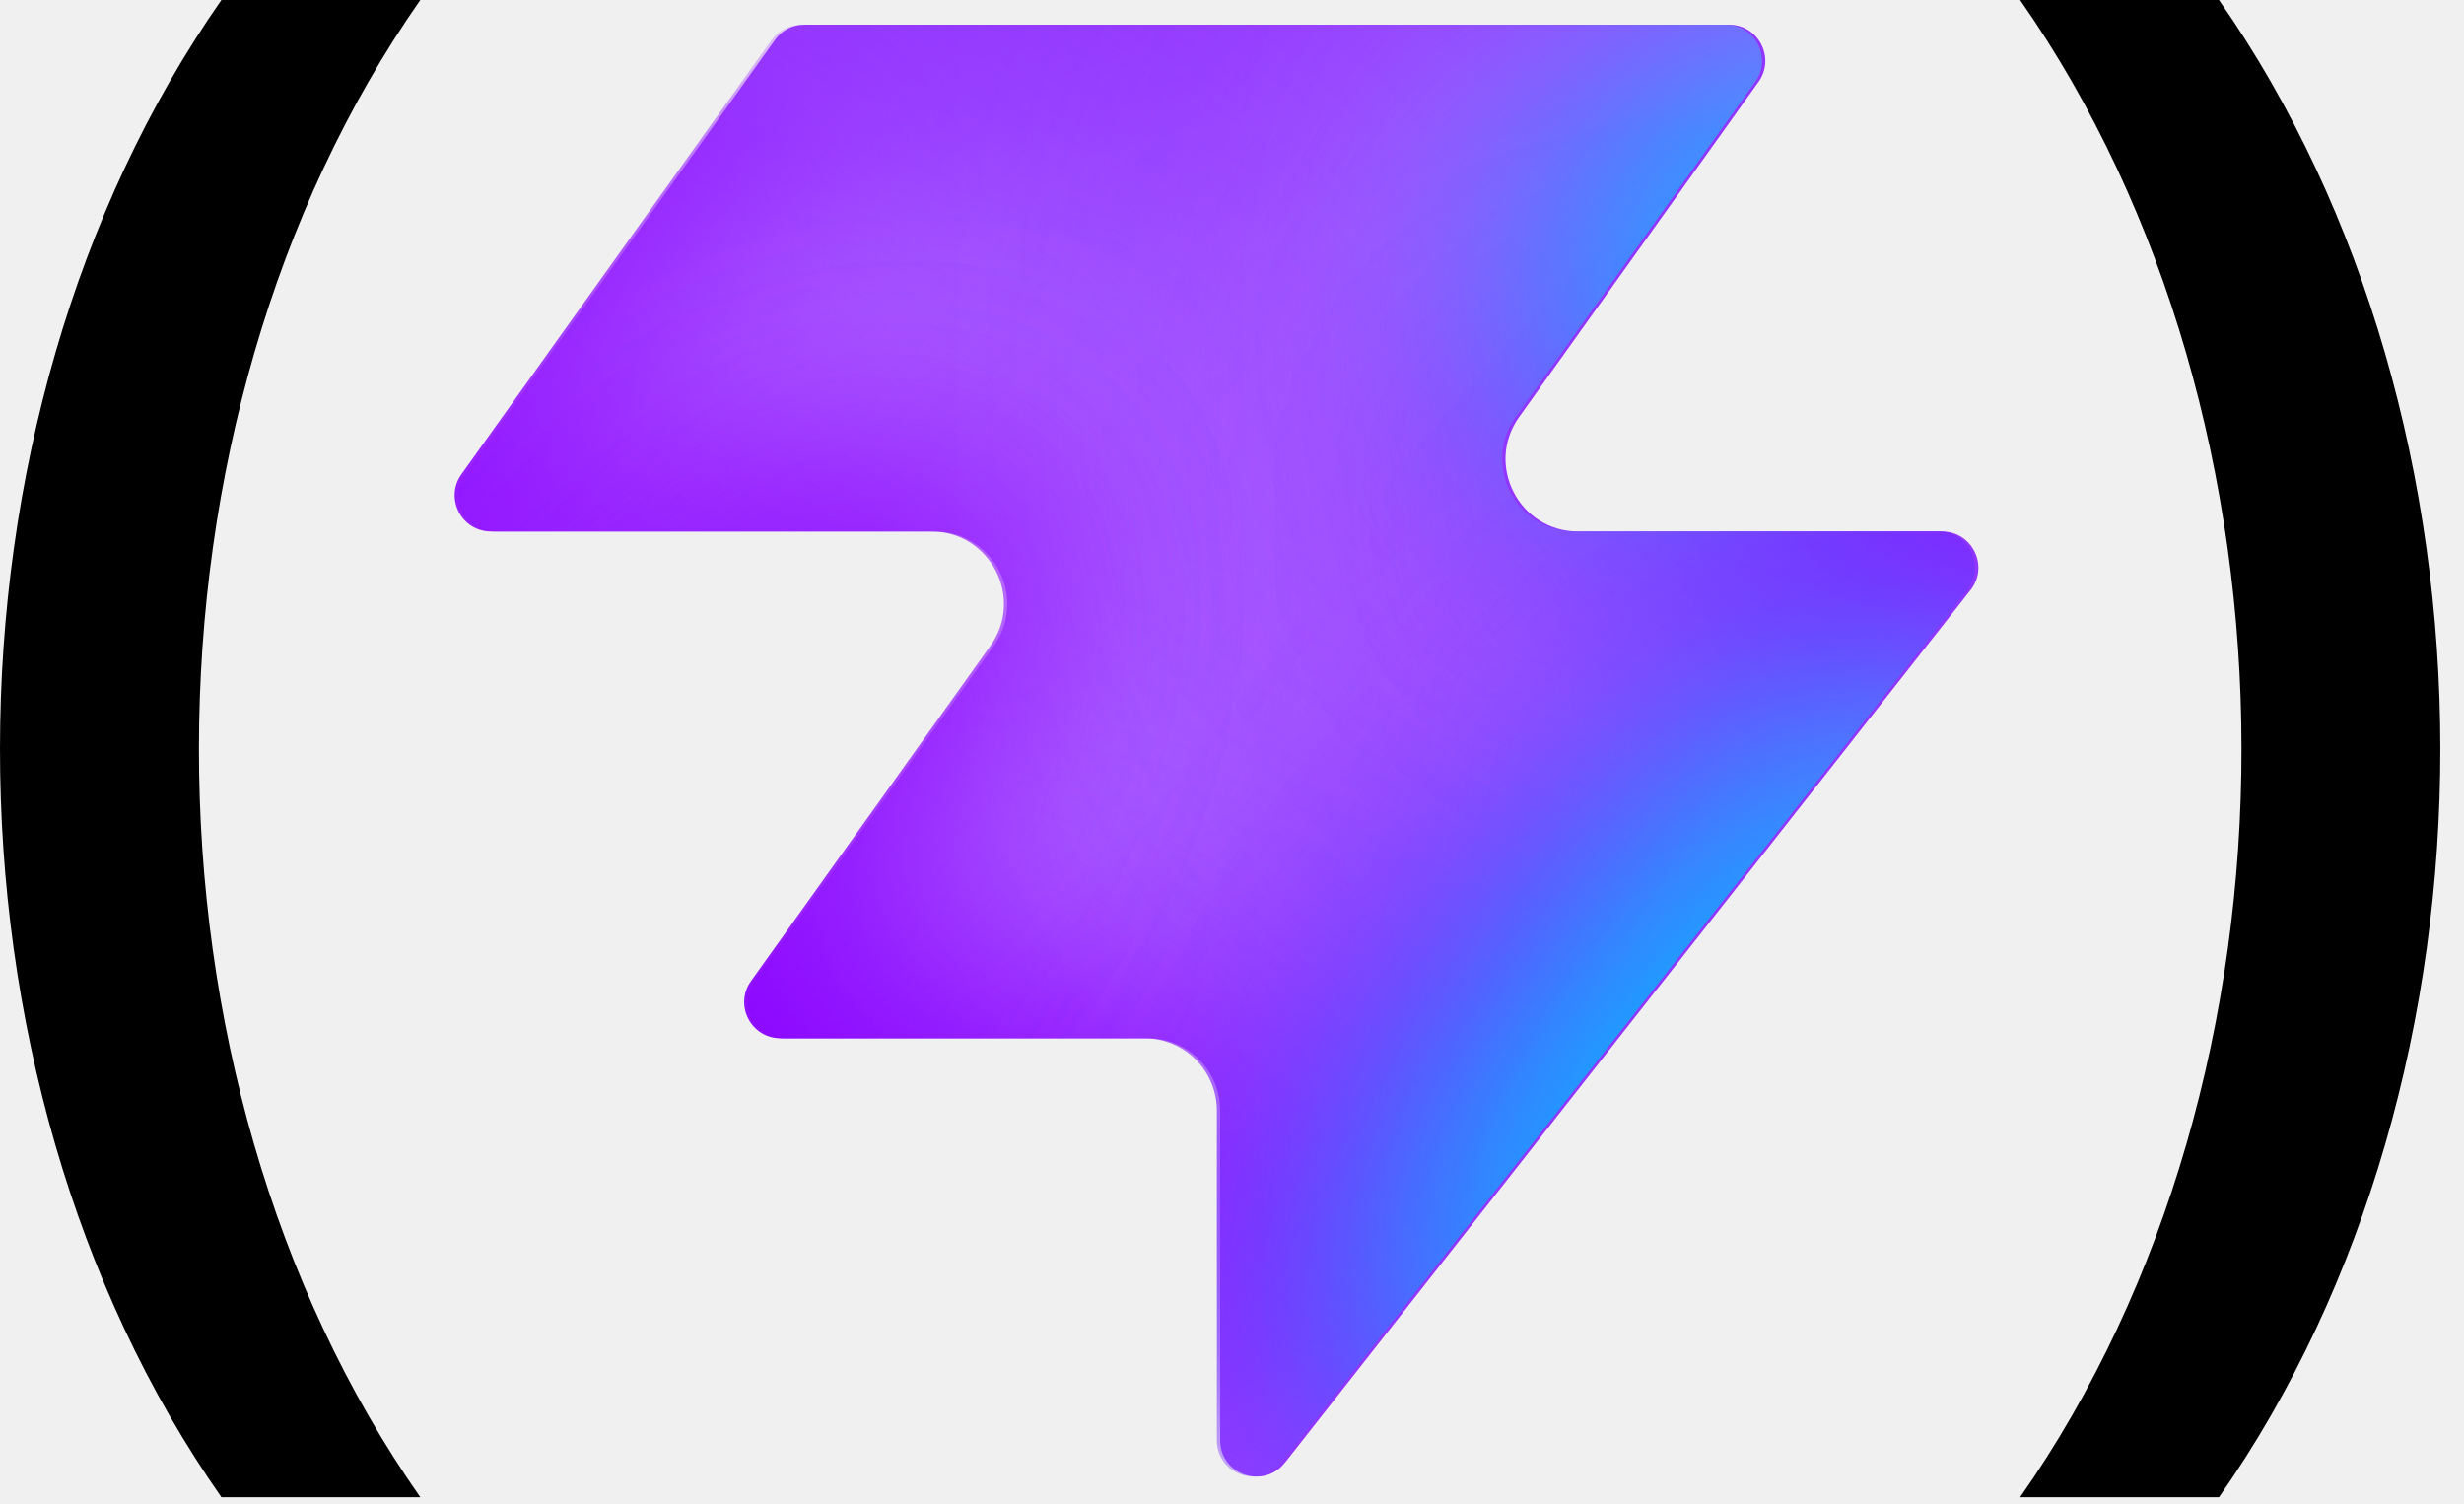
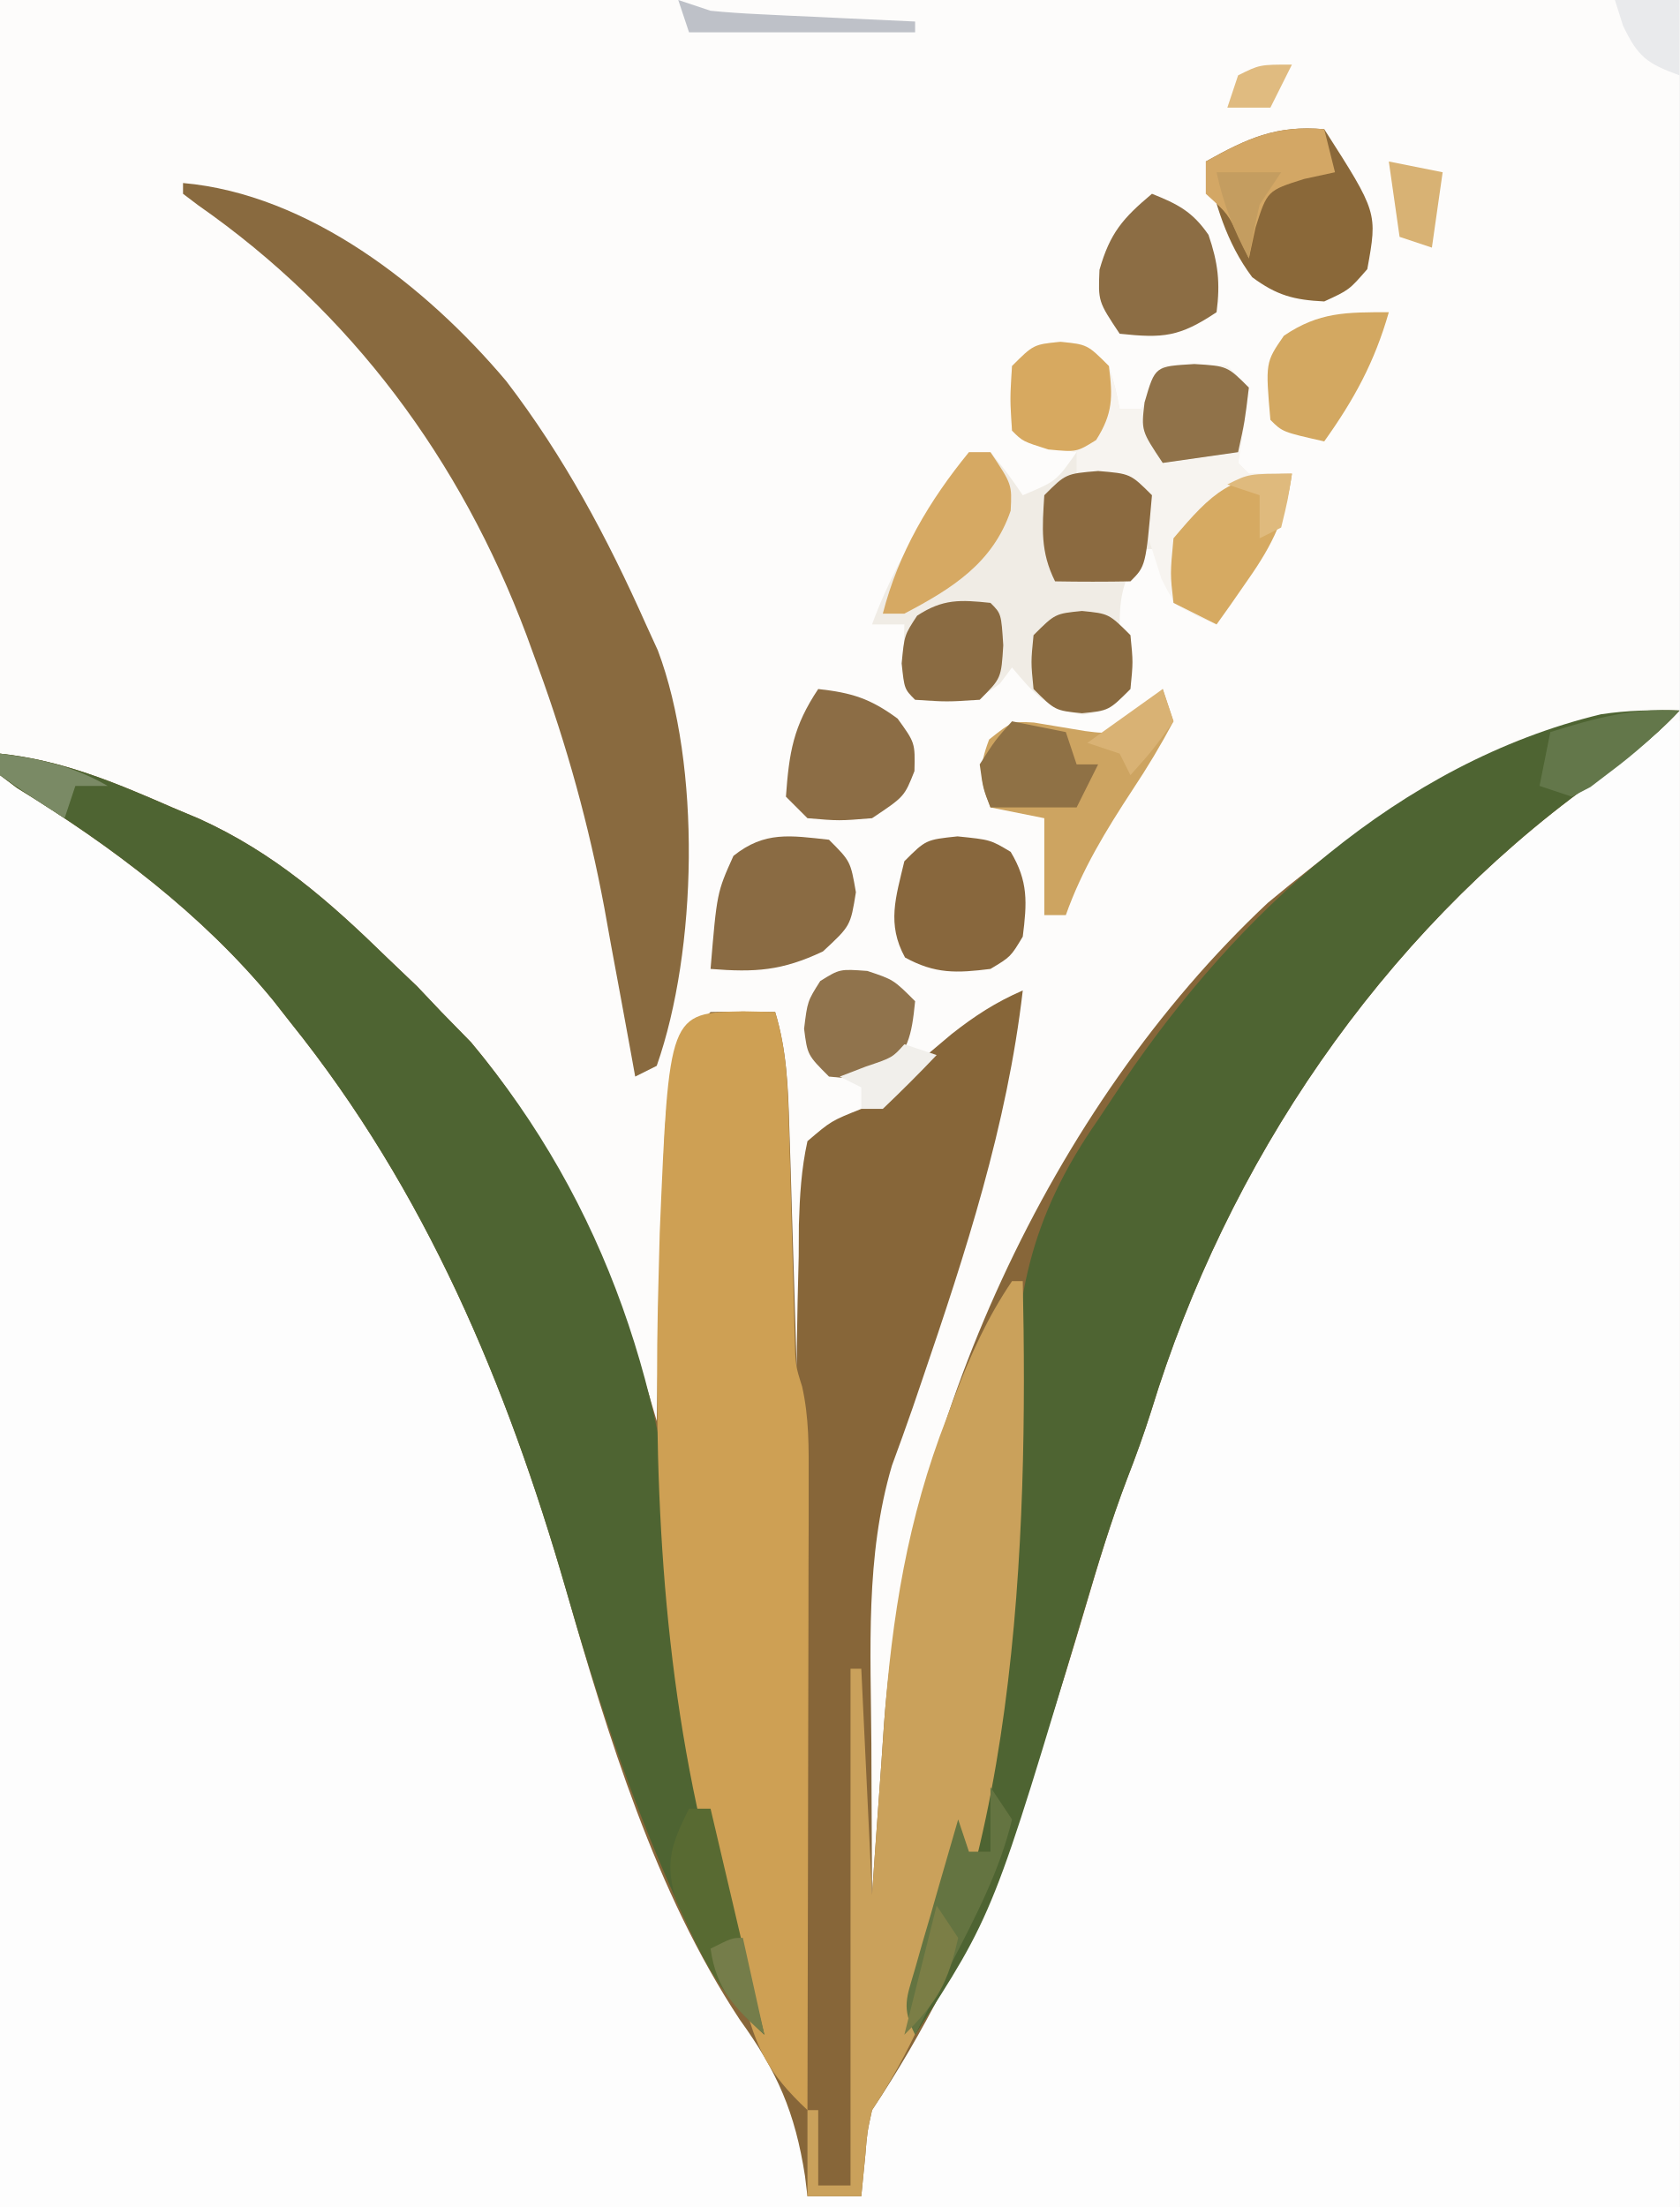
- <svg xmlns="http://www.w3.org/2000/svg" width="77" height="47" fill="none" aria-labelledby="vite-logo-title" viewBox="0 0 77 47">
-   <style>.parenthesis{fill:#000}@media (prefers-color-scheme:dark){.parenthesis{fill:#fff}}</style>
-   <path fill="#9135ff" d="M40.151 45.71c-.663.844-2.02.374-2.02-.699V34.708a2.26 2.26 0 0 0-2.262-2.262H24.493c-.92 0-1.457-1.04-.92-1.788l7.479-10.471c1.07-1.498 0-3.578-1.842-3.578H15.443c-.92 0-1.456-1.04-.92-1.788l9.696-13.576c.213-.297.556-.474.92-.474h28.894c.92 0 1.456 1.04.92 1.788l-7.48 10.472c-1.07 1.497 0 3.578 1.842 3.578h11.376c.944 0 1.474 1.087.89 1.83L40.153 45.712z" />
-   <mask id="a" width="48" height="47" x="14" y="0" maskUnits="userSpaceOnUse" style="mask-type:alpha">
-     <path fill="#000" d="M40.047 45.71c-.663.843-2.02.374-2.02-.699V34.708a2.26 2.26 0 0 0-2.262-2.262H24.389c-.92 0-1.457-1.04-.92-1.788l7.479-10.472c1.07-1.497 0-3.578-1.842-3.578H15.34c-.92 0-1.456-1.04-.92-1.788l9.696-13.575c.213-.297.556-.474.92-.474H53.93c.92 0 1.456 1.04.92 1.788L47.37 13.03c-1.07 1.498 0 3.578 1.842 3.578h11.376c.944 0 1.474 1.088.89 1.831L40.049 45.712z" />
-   </mask>
-   <g mask="url(#a)">
-     <g filter="url(#b)">
-       <ellipse cx="5.508" cy="14.704" fill="#eee6ff" rx="5.508" ry="14.704" transform="rotate(269.814 20.96 11.29)scale(-1 1)" />
-     </g>
-     <g filter="url(#c)">
-       <ellipse cx="10.399" cy="29.851" fill="#eee6ff" rx="10.399" ry="29.851" transform="rotate(89.814 -16.902 -8.275)scale(1 -1)" />
-     </g>
-     <g filter="url(#d)">
-       <ellipse cx="5.508" cy="30.487" fill="#8900ff" rx="5.508" ry="30.487" transform="rotate(89.814 -19.197 -7.127)scale(1 -1)" />
-     </g>
-     <g filter="url(#e)">
-       <ellipse cx="5.508" cy="30.599" fill="#8900ff" rx="5.508" ry="30.599" transform="rotate(89.814 -25.928 4.177)scale(1 -1)" />
-     </g>
-     <g filter="url(#f)">
-       <ellipse cx="5.508" cy="30.599" fill="#8900ff" rx="5.508" ry="30.599" transform="rotate(89.814 -25.738 5.52)scale(1 -1)" />
-     </g>
-     <g filter="url(#g)">
-       <ellipse cx="14.072" cy="22.078" fill="#eee6ff" rx="14.072" ry="22.078" transform="rotate(93.35 31.245 55.578)scale(-1 1)" />
-     </g>
-     <g filter="url(#h)">
-       <ellipse cx="3.47" cy="21.501" fill="#8900ff" rx="3.47" ry="21.501" transform="rotate(89.009 35.419 55.202)scale(-1 1)" />
-     </g>
-     <g filter="url(#i)">
-       <ellipse cx="3.47" cy="21.501" fill="#8900ff" rx="3.47" ry="21.501" transform="rotate(89.009 35.419 55.202)scale(-1 1)" />
-     </g>
-     <g filter="url(#j)">
-       <ellipse cx="14.592" cy="9.743" fill="#8900ff" rx="4.407" ry="29.108" transform="rotate(39.51 14.592 9.743)" />
-     </g>
-     <g filter="url(#k)">
-       <ellipse cx="61.728" cy="-5.321" fill="#8900ff" rx="4.407" ry="29.108" transform="rotate(37.892 61.728 -5.32)" />
-     </g>
-     <g filter="url(#l)">
-       <ellipse cx="55.618" cy="7.104" fill="#00c2ff" rx="5.971" ry="9.665" transform="rotate(37.892 55.618 7.104)" />
-     </g>
-     <g filter="url(#m)">
-       <ellipse cx="12.326" cy="39.103" fill="#8900ff" rx="4.407" ry="29.108" transform="rotate(37.892 12.326 39.103)" />
-     </g>
-     <g filter="url(#n)">
-       <ellipse cx="12.326" cy="39.103" fill="#8900ff" rx="4.407" ry="29.108" transform="rotate(37.892 12.326 39.103)" />
-     </g>
-     <g filter="url(#o)">
-       <ellipse cx="49.857" cy="30.678" fill="#8900ff" rx="4.407" ry="29.108" transform="rotate(37.892 49.857 30.678)" />
-     </g>
-     <g filter="url(#p)">
-       <ellipse cx="52.623" cy="33.171" fill="#00c2ff" rx="5.971" ry="15.297" transform="rotate(37.892 52.623 33.17)" />
-     </g>
-   </g>
-   <path d="M6.919 0c-9.198 13.166-9.252 33.575 0 46.789h6.215c-9.25-13.214-9.196-33.623 0-46.789zm62.424 0h-6.215c9.198 13.166 9.252 33.575 0 46.789h6.215c9.25-13.214 9.196-33.623 0-46.789" class="parenthesis" />
-   <defs>
-     <filter id="b" width="60.045" height="41.654" x="-5.564" y="16.92" color-interpolation-filters="sRGB" filterUnits="userSpaceOnUse">
-       <feFlood flood-opacity="0" result="BackgroundImageFix" />
-       <feBlend in="SourceGraphic" in2="BackgroundImageFix" result="shape" />
-       <feGaussianBlur result="effect1_foregroundBlur_2002_17286" stdDeviation="7.659" />
-     </filter>
-     <filter id="c" width="90.34" height="51.437" x="-40.407" y="-6.762" color-interpolation-filters="sRGB" filterUnits="userSpaceOnUse">
-       <feFlood flood-opacity="0" result="BackgroundImageFix" />
-       <feBlend in="SourceGraphic" in2="BackgroundImageFix" result="shape" />
-       <feGaussianBlur result="effect1_foregroundBlur_2002_17286" stdDeviation="7.659" />
-     </filter>
-     <filter id="d" width="79.355" height="29.4" x="-35.435" y="2.801" color-interpolation-filters="sRGB" filterUnits="userSpaceOnUse">
-       <feFlood flood-opacity="0" result="BackgroundImageFix" />
-       <feBlend in="SourceGraphic" in2="BackgroundImageFix" result="shape" />
-       <feGaussianBlur result="effect1_foregroundBlur_2002_17286" stdDeviation="4.596" />
-     </filter>
-     <filter id="e" width="79.579" height="29.4" x="-30.84" y="20.8" color-interpolation-filters="sRGB" filterUnits="userSpaceOnUse">
-       <feFlood flood-opacity="0" result="BackgroundImageFix" />
-       <feBlend in="SourceGraphic" in2="BackgroundImageFix" result="shape" />
-       <feGaussianBlur result="effect1_foregroundBlur_2002_17286" stdDeviation="4.596" />
-     </filter>
-     <filter id="f" width="79.579" height="29.4" x="-29.307" y="21.949" color-interpolation-filters="sRGB" filterUnits="userSpaceOnUse">
-       <feFlood flood-opacity="0" result="BackgroundImageFix" />
-       <feBlend in="SourceGraphic" in2="BackgroundImageFix" result="shape" />
-       <feGaussianBlur result="effect1_foregroundBlur_2002_17286" stdDeviation="4.596" />
-     </filter>
-     <filter id="g" width="74.749" height="58.852" x="29.961" y="-17.13" color-interpolation-filters="sRGB" filterUnits="userSpaceOnUse">
-       <feFlood flood-opacity="0" result="BackgroundImageFix" />
-       <feBlend in="SourceGraphic" in2="BackgroundImageFix" result="shape" />
-       <feGaussianBlur result="effect1_foregroundBlur_2002_17286" stdDeviation="7.659" />
-     </filter>
-     <filter id="h" width="61.377" height="25.362" x="37.754" y="3.055" color-interpolation-filters="sRGB" filterUnits="userSpaceOnUse">
-       <feFlood flood-opacity="0" result="BackgroundImageFix" />
-       <feBlend in="SourceGraphic" in2="BackgroundImageFix" result="shape" />
-       <feGaussianBlur result="effect1_foregroundBlur_2002_17286" stdDeviation="4.596" />
-     </filter>
-     <filter id="i" width="61.377" height="25.362" x="37.754" y="3.055" color-interpolation-filters="sRGB" filterUnits="userSpaceOnUse">
-       <feFlood flood-opacity="0" result="BackgroundImageFix" />
-       <feBlend in="SourceGraphic" in2="BackgroundImageFix" result="shape" />
-       <feGaussianBlur result="effect1_foregroundBlur_2002_17286" stdDeviation="4.596" />
-     </filter>
-     <filter id="j" width="56.045" height="63.649" x="-13.43" y="-22.082" color-interpolation-filters="sRGB" filterUnits="userSpaceOnUse">
-       <feFlood flood-opacity="0" result="BackgroundImageFix" />
-       <feBlend in="SourceGraphic" in2="BackgroundImageFix" result="shape" />
-       <feGaussianBlur result="effect1_foregroundBlur_2002_17286" stdDeviation="4.596" />
-     </filter>
-     <filter id="k" width="54.814" height="64.646" x="34.321" y="-37.644" color-interpolation-filters="sRGB" filterUnits="userSpaceOnUse">
-       <feFlood flood-opacity="0" result="BackgroundImageFix" />
-       <feBlend in="SourceGraphic" in2="BackgroundImageFix" result="shape" />
-       <feGaussianBlur result="effect1_foregroundBlur_2002_17286" stdDeviation="4.596" />
-     </filter>
-     <filter id="l" width="33.541" height="35.313" x="38.847" y="-10.552" color-interpolation-filters="sRGB" filterUnits="userSpaceOnUse">
-       <feFlood flood-opacity="0" result="BackgroundImageFix" />
-       <feBlend in="SourceGraphic" in2="BackgroundImageFix" result="shape" />
-       <feGaussianBlur result="effect1_foregroundBlur_2002_17286" stdDeviation="4.596" />
-     </filter>
-     <filter id="m" width="54.814" height="64.646" x="-15.081" y="6.78" color-interpolation-filters="sRGB" filterUnits="userSpaceOnUse">
-       <feFlood flood-opacity="0" result="BackgroundImageFix" />
-       <feBlend in="SourceGraphic" in2="BackgroundImageFix" result="shape" />
-       <feGaussianBlur result="effect1_foregroundBlur_2002_17286" stdDeviation="4.596" />
-     </filter>
-     <filter id="n" width="54.814" height="64.646" x="-15.081" y="6.78" color-interpolation-filters="sRGB" filterUnits="userSpaceOnUse">
-       <feFlood flood-opacity="0" result="BackgroundImageFix" />
-       <feBlend in="SourceGraphic" in2="BackgroundImageFix" result="shape" />
-       <feGaussianBlur result="effect1_foregroundBlur_2002_17286" stdDeviation="4.596" />
-     </filter>
-     <filter id="o" width="54.814" height="64.646" x="22.45" y="-1.645" color-interpolation-filters="sRGB" filterUnits="userSpaceOnUse">
-       <feFlood flood-opacity="0" result="BackgroundImageFix" />
-       <feBlend in="SourceGraphic" in2="BackgroundImageFix" result="shape" />
-       <feGaussianBlur result="effect1_foregroundBlur_2002_17286" stdDeviation="4.596" />
-     </filter>
-     <filter id="p" width="39.409" height="43.623" x="32.919" y="11.36" color-interpolation-filters="sRGB" filterUnits="userSpaceOnUse">
-       <feFlood flood-opacity="0" result="BackgroundImageFix" />
-       <feBlend in="SourceGraphic" in2="BackgroundImageFix" result="shape" />
-       <feGaussianBlur result="effect1_foregroundBlur_2002_17286" stdDeviation="4.596" />
-     </filter>
-   </defs>
+ <svg xmlns="http://www.w3.org/2000/svg" version="1.1" width="156" height="205">
+   <path d="M0 0 C51.48 0 102.96 0 156 0 C156 67.65 156 135.3 156 205 C104.52 205 53.04 205 0 205 C0 137.35 0 69.7 0 0 Z " fill="#FDFCFB" transform="translate(0,0)" />
+   <path d="M0 0 C0 45.54 0 91.08 0 138 C-51.48 138 -102.96 138 -156 138 C-156 94.11 -156 50.22 -156 5 C-149.962 7.415 -145.936 10.855 -141 15 C-139.863 15.915 -139.863 15.915 -138.703 16.848 C-117.331 34.696 -106.202 63.611 -99.438 89.875 C-97.072 98.834 -93.031 107.099 -88.938 115.375 C-88.609 116.041 -88.281 116.707 -87.943 117.393 C-86.371 120.515 -84.776 123.322 -82.77 126.203 C-80.259 130.171 -80.684 132.422 -81 137 C-79.35 137 -77.7 137 -76 137 C-76.086 135.84 -76.173 134.68 -76.262 133.484 C-76.256 128.51 -74.423 125.37 -71.812 121.25 C-65.448 110.956 -61.533 100.072 -58.125 88.5 C-47.561 53.577 -34.733 21.88 -3 1 C-1 0 -1 0 0 0 Z " fill="#FDFDFD" transform="translate(156,67)" />
+   <path d="M0 0 C-2.491 2.682 -5.268 4.701 -8.25 6.812 C-27.751 20.939 -42.031 42.017 -49.078 65.086 C-49.751 67.214 -50.513 69.315 -51.324 71.395 C-52.79 75.248 -53.966 79.159 -55.129 83.113 C-60.053 99.814 -65.243 115.364 -75 130 C-75.451 132.049 -75.451 132.049 -75.625 134.188 C-75.811 136.075 -75.811 136.075 -76 138 C-77.65 138 -79.3 138 -81 138 C-81.112 137.074 -81.112 137.074 -81.227 136.129 C-82.148 130.197 -83.803 126.423 -87.289 121.594 C-95.169 109.648 -99.527 95.25 -103.438 81.625 C-108.949 62.555 -116.461 44.603 -129 29 C-129.55 28.297 -130.101 27.595 -130.668 26.871 C-137.267 18.861 -145.616 12.602 -154.418 7.191 C-154.94 6.798 -155.462 6.405 -156 6 C-156 5.34 -156 4.68 -156 4 C-150.215 4.609 -145.28 6.696 -140 9 C-139.17 9.349 -138.34 9.699 -137.484 10.059 C-130.537 13.215 -125.429 17.697 -120 23 C-118.639 24.299 -118.639 24.299 -117.25 25.625 C-116.507 26.409 -115.765 27.192 -115 28 C-114.093 28.928 -113.185 29.856 -112.25 30.812 C-103.7 40.998 -98.617 53.351 -95 66 C-94.985 65.234 -94.971 64.469 -94.956 63.68 C-94.881 60.161 -94.784 56.643 -94.688 53.125 C-94.665 51.921 -94.642 50.717 -94.619 49.477 C-94.1 32.1 -94.1 32.1 -90 28 C-88 27.959 -86 27.957 -84 28 C-82.911 31.581 -82.798 35.005 -82.684 38.734 C-82.642 40.03 -82.6 41.325 -82.557 42.66 C-82.517 44.023 -82.477 45.387 -82.438 46.75 C-82.394 48.129 -82.351 49.508 -82.307 50.887 C-82.201 54.258 -82.099 57.629 -82 61 C-81.996 60.38 -81.992 59.759 -81.988 59.12 C-81.955 56.308 -81.884 53.499 -81.812 50.688 C-81.804 49.223 -81.804 49.223 -81.795 47.729 C-81.713 45.066 -81.574 42.602 -81 40 C-78.797 38.117 -78.797 38.117 -76 37 C-73.159 34.739 -70.394 32.401 -67.621 30.059 C-65.439 28.345 -63.527 27.1 -61 26 C-62.463 38.583 -66.304 50.344 -70.379 62.277 C-70.801 63.515 -70.801 63.515 -71.231 64.777 C-71.851 66.568 -72.497 68.35 -73.152 70.129 C-75.642 78.561 -75.118 87.293 -75.062 96 C-75.057 97.361 -75.053 98.721 -75.049 100.082 C-75.037 103.388 -75.021 106.694 -75 110 C-74.925 108.897 -74.925 108.897 -74.848 107.772 C-74.614 104.389 -74.369 101.007 -74.125 97.625 C-74.046 96.469 -73.968 95.312 -73.887 94.121 C-71.869 66.652 -58.597 36.951 -38.242 17.863 C-27.582 9.004 -14.389 -0.411 0 0 Z " fill="#876639" transform="translate(156,66)" />
+   <path d="M0 0 C-2.491 2.682 -5.268 4.701 -8.25 6.812 C-27.751 20.939 -42.031 42.017 -49.078 65.086 C-49.75 67.209 -50.508 69.304 -51.316 71.379 C-52.801 75.282 -54.011 79.253 -55.199 83.254 C-63.696 111.738 -63.696 111.738 -71 123 C-72.69 119.619 -70.779 116.153 -69.75 112.688 C-69.278 111.034 -68.808 109.381 -68.34 107.727 C-68.109 106.915 -67.878 106.103 -67.64 105.267 C-63.996 92.364 -62.06 79.208 -61.902 65.793 C-61.748 54.766 -60.49 47.3 -54 38 C-53.197 36.793 -52.395 35.586 -51.594 34.379 C-41.12 18.91 -26.019 4.872 -7.301 0.348 C-4.835 -0.025 -2.49 -0.071 0 0 Z " fill="#4E6432" transform="translate(156,66)" />
+   <path d="M0 0 C5.785 0.609 10.72 2.696 16 5 C16.83 5.349 17.66 5.699 18.516 6.059 C25.463 9.215 30.571 13.697 36 19 C37.361 20.299 37.361 20.299 38.75 21.625 C39.492 22.409 40.235 23.192 41 24 C41.907 24.928 42.815 25.856 43.75 26.812 C56.372 41.875 62.127 59.822 63.171 79.1 C63.934 91.396 66.922 103.109 70 115 C70.335 116.333 70.669 117.666 71 119 C67.417 115.849 65.482 112.417 63.562 108.125 C63.261 107.462 62.96 106.8 62.649 106.117 C58.512 96.864 55.355 87.355 52.562 77.625 C47.051 58.555 39.539 40.603 27 25 C26.45 24.297 25.899 23.595 25.332 22.871 C18.733 14.861 10.384 8.602 1.582 3.191 C1.06 2.798 0.538 2.405 0 2 C0 1.34 0 0.68 0 0 Z " fill="#4E6432" transform="translate(0,70)" />
+   <path d="M0 0 C1.454 0.031 1.454 0.031 2.938 0.062 C4.014 3.605 4.123 6.966 4.219 10.656 C4.256 11.934 4.294 13.211 4.332 14.527 C4.386 16.548 4.438 18.569 4.49 20.59 C4.542 22.55 4.599 24.509 4.656 26.469 C4.687 27.637 4.717 28.806 4.748 30.01 C4.818 32.881 4.818 32.881 5.442 34.852 C6.095 37.766 6.057 40.497 6.051 43.483 C6.051 44.784 6.051 46.085 6.051 47.426 C6.046 48.841 6.04 50.257 6.035 51.672 C6.033 53.123 6.032 54.575 6.031 56.027 C6.027 59.841 6.017 63.655 6.006 67.469 C5.996 71.363 5.991 75.258 5.986 79.152 C5.976 86.789 5.959 94.426 5.938 102.062 C2.296 98.647 1.131 96.327 -0.062 91.438 C-0.304 90.449 -0.304 90.449 -0.55 89.441 C-0.891 88.031 -1.225 86.621 -1.554 85.208 C-2.048 83.125 -2.585 81.058 -3.133 78.988 C-7.719 61.014 -8.417 42.535 -7.875 24.062 C-7.845 22.912 -7.815 21.762 -7.784 20.577 C-6.925 0.141 -6.925 0.141 0 0 Z " fill="#CEA054" transform="translate(69.0625,93.9375)" />
+   <path d="M0 0 C2.5 0.25 2.5 0.25 4.5 2.25 C5.125 4.375 5.125 4.375 5.5 6.25 C6.16 6.25 6.82 6.25 7.5 6.25 C8.16 4.93 8.82 3.61 9.5 2.25 C12.375 2.125 12.375 2.125 15.5 2.25 C16.16 2.91 16.82 3.57 17.5 4.25 C17.213 6.589 16.881 8.924 16.5 11.25 C16.995 11.745 16.995 11.745 17.5 12.25 C18.82 12.25 20.14 12.25 21.5 12.25 C20.94 16.24 19.743 18.776 17.438 22.062 C16.616 23.248 16.616 23.248 15.777 24.457 C15.356 25.049 14.934 25.64 14.5 26.25 C12.547 25.414 12.547 25.414 10.5 24.25 C9.75 21.625 9.75 21.625 9.5 19.25 C8.84 19.25 8.18 19.25 7.5 19.25 C6.039 21.897 5.5 23.144 5.5 26.25 C5.83 26.58 6.16 26.91 6.5 27.25 C6.688 29.688 6.688 29.688 6.5 32.25 C4.5 34.25 4.5 34.25 2.125 34.625 C-1.252 34.143 -2.344 32.805 -4.5 30.25 C-4.871 30.745 -5.242 31.24 -5.625 31.75 C-8.267 33.864 -10.211 33.536 -13.5 33.25 C-14.5 32.25 -14.5 32.25 -14.562 29.188 C-14.542 28.218 -14.521 27.249 -14.5 26.25 C-15.49 26.25 -16.48 26.25 -17.5 26.25 C-16.069 22.336 -14.225 18.959 -12 15.438 C-11.392 14.462 -10.783 13.486 -10.156 12.48 C-9.336 11.376 -9.336 11.376 -8.5 10.25 C-7.84 10.25 -7.18 10.25 -6.5 10.25 C-4.875 12.25 -4.875 12.25 -3.5 14.25 C-0.378 12.941 -0.378 12.941 1.5 10.25 C0.696 10.106 -0.109 9.961 -0.938 9.812 C-3.5 9.25 -3.5 9.25 -4.5 8.25 C-4.688 5.312 -4.688 5.312 -4.5 2.25 C-2.5 0.25 -2.5 0.25 0 0 Z " fill="#F0ECE5" transform="translate(98.5,31.75)" />
+   <path d="M0 0 C11.679 1.031 22.598 9.593 30.016 18.391 C35.397 25.415 39.417 32.952 43 41 C43.364 41.795 43.727 42.591 44.102 43.41 C48.138 54.105 47.769 71.274 44 82 C43.01 82.495 43.01 82.495 42 83 C41.869 82.275 41.739 81.55 41.604 80.804 C40.995 77.451 40.373 74.1 39.75 70.75 C39.545 69.61 39.34 68.471 39.129 67.297 C37.687 59.607 35.68 52.349 33 45 C32.453 43.499 32.453 43.499 31.895 41.967 C25.801 25.729 15.65 12.001 1.398 2.059 C0.937 1.709 0.475 1.36 0 1 C0 0.67 0 0.34 0 0 Z " fill="#896A3F" transform="translate(17,17)" />
+   <path d="M0 0 C0.33 0 0.66 0 1 0 C1.51 23.732 0.64 56.541 -13 77 C-13.451 79.049 -13.451 79.049 -13.625 81.188 C-13.749 82.446 -13.873 83.704 -14 85 C-15.65 85 -17.3 85 -19 85 C-19 82.36 -19 79.72 -19 77 C-18.67 77 -18.34 77 -18 77 C-18 79.31 -18 81.62 -18 84 C-17.01 84 -16.02 84 -15 84 C-15 68.16 -15 52.32 -15 36 C-14.67 36 -14.34 36 -14 36 C-13.67 42.93 -13.34 49.86 -13 57 C-12.879 55.239 -12.758 53.478 -12.633 51.664 C-12.464 49.318 -12.295 46.971 -12.125 44.625 C-12.007 42.891 -12.007 42.891 -11.887 41.121 C-11.154 31.14 -9.7 22.025 -6.062 12.688 C-5.81 12.011 -5.558 11.335 -5.299 10.639 C-3.855 6.855 -2.278 3.356 0 0 Z " fill="#CAA15B" transform="translate(94,119)" />
+   <path d="M0 0 C2.5 0.25 2.5 0.25 4.5 2.25 C5.125 4.375 5.125 4.375 5.5 6.25 C6.16 6.25 6.82 6.25 7.5 6.25 C8.16 4.93 8.82 3.61 9.5 2.25 C12.375 2.125 12.375 2.125 15.5 2.25 C16.16 2.91 16.82 3.57 17.5 4.25 C17.213 6.589 16.881 8.924 16.5 11.25 C16.83 11.58 17.16 11.91 17.5 12.25 C18.82 12.25 20.14 12.25 21.5 12.25 C20.94 16.24 19.743 18.776 17.438 22.062 C16.616 23.248 16.616 23.248 15.777 24.457 C15.356 25.049 14.934 25.64 14.5 26.25 C10.641 24.531 10.641 24.531 9.375 22 C9.086 21.093 8.797 20.185 8.5 19.25 C8.129 18.157 7.758 17.064 7.375 15.938 C7.086 15.051 6.798 14.164 6.5 13.25 C4.85 12.92 3.2 12.59 1.5 12.25 C1.5 11.59 1.5 10.93 1.5 10.25 C0.696 10.106 -0.109 9.961 -0.938 9.812 C-3.5 9.25 -3.5 9.25 -4.5 8.25 C-4.688 5.312 -4.688 5.312 -4.5 2.25 C-2.5 0.25 -2.5 0.25 0 0 Z " fill="#F7F4F0" transform="translate(98.5,31.75)" />
+   <path d="M0 0 C4.956 7.743 4.956 7.743 4 13 C2.312 14.938 2.312 14.938 0 16 C-2.822 15.862 -4.416 15.433 -6.688 13.75 C-9.101 10.532 -10.136 6.887 -11 3 C-7.142 0.847 -4.449 -0.393 0 0 Z " fill="#8A6839" transform="translate(123,12)" />
+   <path d="M0 0 C0.33 0.99 0.66 1.98 1 3 C-0.194 5.235 -1.414 7.274 -2.812 9.375 C-5.27 13.132 -7.493 16.742 -9 21 C-9.66 21 -10.32 21 -11 21 C-11 18.03 -11 15.06 -11 12 C-12.65 11.67 -14.3 11.34 -16 11 C-17.013 8.421 -17.119 7.316 -16.125 4.688 C-14 3 -14 3 -11.969 3.113 C-10.389 3.374 -8.81 3.637 -7.23 3.902 C-4.711 4.225 -4.711 4.225 -1.938 2.062 C-1.298 1.382 -0.659 0.701 0 0 Z " fill="#CDA461" transform="translate(108,64)" />
+   <path d="M0 0 C2 2 2 2 2.5 4.875 C2 8 2 8 -0.562 10.375 C-4.369 12.174 -6.843 12.333 -11 12 C-10.409 4.909 -10.409 4.909 -8.875 1.5 C-5.974 -0.821 -3.582 -0.391 0 0 Z " fill="#8A6B43" transform="translate(77,78)" />
+   <path d="M0 0 C3.062 0.312 3.062 0.312 4.938 1.438 C6.591 4.193 6.456 6.163 6.062 9.312 C4.938 11.188 4.938 11.188 3.062 12.312 C-0.082 12.706 -2.07 12.788 -4.875 11.25 C-6.587 8.129 -5.73 5.667 -4.938 2.312 C-2.938 0.312 -2.938 0.312 0 0 Z " fill="#88673D" transform="translate(88.9375,77.6875)" />
+   <path d="M0 0 C3.113 0.346 4.829 0.874 7.375 2.75 C9 5 9 5 8.938 7.625 C8 10 8 10 5 12 C1.938 12.25 1.938 12.25 -1 12 C-1.66 11.34 -2.32 10.68 -3 10 C-2.699 5.862 -2.321 3.482 0 0 Z " fill="#8C6D45" transform="translate(76,64)" />
+   <path d="M0 0 C2.409 0.964 3.76 1.652 5.25 3.812 C6.14 6.407 6.358 8.277 6 11 C2.55 13.3 1.054 13.431 -3 13 C-5 10 -5 10 -4.875 7.062 C-3.895 3.631 -2.699 2.264 0 0 Z " fill="#8C6D44" transform="translate(107,18)" />
+   <path d="M0 0 C-0.56 3.99 -1.757 6.526 -4.062 9.812 C-4.884 10.998 -4.884 10.998 -5.723 12.207 C-6.144 12.799 -6.566 13.39 -7 14 C-8.32 13.34 -9.64 12.68 -11 12 C-11.312 9.312 -11.312 9.312 -11 6 C-7.406 1.744 -5.607 0 0 0 Z " fill="#D6AA62" transform="translate(120,44)" />
+   <path d="M0 0 C3 0.25 3 0.25 5 2.25 C4.423 8.827 4.423 8.827 3 10.25 C0.667 10.291 -1.667 10.292 -4 10.25 C-5.381 7.487 -5.191 5.303 -5 2.25 C-3 0.25 -3 0.25 0 0 Z " fill="#8B6A40" transform="translate(102,43.75)" />
+   <path d="M0 0 C-1.319 4.615 -3.214 8.099 -6 12 C-9.875 11.125 -9.875 11.125 -11 10 C-11.463 4.672 -11.463 4.672 -9.75 2.188 C-6.483 -0.029 -3.944 0 0 0 Z " fill="#D3A861" transform="translate(129,29)" />
+   <path d="M0 0 C0.66 0 1.32 0 2 0 C4 3 4 3 3.875 5.438 C2.209 10.316 -1.574 12.671 -6 15 C-6.66 15 -7.32 15 -8 15 C-6.548 9.338 -3.684 4.505 0 0 Z " fill="#D6A963" transform="translate(90,42)" />
+   <path d="M0 0 C2.438 0.812 2.438 0.812 4.438 2.812 C4.108 6.11 3.815 7.435 1.438 9.812 C-1.062 10.062 -1.062 10.062 -3.562 9.812 C-5.562 7.812 -5.562 7.812 -5.875 5.375 C-5.562 2.812 -5.562 2.812 -4.375 0.938 C-2.562 -0.188 -2.562 -0.188 0 0 Z " fill="#90734C" transform="translate(80.5625,90.1875)" />
+   <path d="M0 0 C3.062 0.188 3.062 0.188 5.062 2.188 C4.688 5.312 4.688 5.312 4.062 8.188 C1.752 8.518 -0.557 8.848 -2.938 9.188 C-4.938 6.188 -4.938 6.188 -4.625 3.562 C-3.637 0.151 -3.656 0.233 0 0 Z " fill="#907249" transform="translate(110.9375,33.8125)" />
+   <path d="M0 0 C2.5 0.25 2.5 0.25 4.5 2.25 C4.868 5.12 4.875 6.658 3.312 9.125 C1.5 10.25 1.5 10.25 -1.125 10 C-3.5 9.25 -3.5 9.25 -4.5 8.25 C-4.688 5.312 -4.688 5.312 -4.5 2.25 C-2.5 0.25 -2.5 0.25 0 0 Z " fill="#D7A960" transform="translate(98.5,31.75)" />
+   <path d="M0 0 C1 1 1 1 1.188 3.938 C1 7 1 7 -1 9 C-4.062 9.188 -4.062 9.188 -7 9 C-8 8 -8 8 -8.25 5.625 C-8 3 -8 3 -6.812 1.188 C-4.416 -0.382 -2.81 -0.296 0 0 Z " fill="#8A6B42" transform="translate(92,56)" />
+   <path d="M0 0 C2.5 0.25 2.5 0.25 4.5 2.25 C4.75 4.75 4.75 4.75 4.5 7.25 C2.5 9.25 2.5 9.25 0 9.5 C-2.5 9.25 -2.5 9.25 -4.5 7.25 C-4.75 4.75 -4.75 4.75 -4.5 2.25 C-2.5 0.25 -2.5 0.25 0 0 Z " fill="#896A40" transform="translate(100.5,56.75)" />
+   <path d="M0 0 C1.65 0.33 3.3 0.66 5 1 C5.33 1.99 5.66 2.98 6 4 C6.66 4 7.32 4 8 4 C7.34 5.32 6.68 6.64 6 8 C3.36 8 0.72 8 -2 8 C-2.688 6.25 -2.688 6.25 -3 4 C-1.562 1.75 -1.562 1.75 0 0 Z " fill="#8F7145" transform="translate(94,67)" />
+   <path d="M0 0 C0.66 0 1.32 0 2 0 C2.277 1.181 2.554 2.362 2.84 3.578 C3.206 5.135 3.572 6.693 3.938 8.25 C4.211 9.416 4.211 9.416 4.49 10.605 C4.756 11.737 4.756 11.737 5.027 12.891 C5.19 13.582 5.352 14.273 5.519 14.985 C5.999 16.994 6.495 18.998 7 21 C3.812 18.106 1.967 15.414 0.188 11.5 C-0.252 10.562 -0.692 9.623 -1.145 8.656 C-2.308 5.045 -1.644 3.288 0 0 Z " fill="#586A32" transform="translate(64,168)" />
+   <path d="M0 0 C0.33 1.32 0.66 2.64 1 4 C0.051 4.206 -0.897 4.412 -1.875 4.625 C-5.292 5.708 -5.292 5.708 -6.375 9.125 C-6.581 10.074 -6.787 11.023 -7 12 C-7.289 11.381 -7.577 10.762 -7.875 10.125 C-8.937 7.867 -8.937 7.867 -11 6 C-11 5.01 -11 4.02 -11 3 C-7.142 0.847 -4.449 -0.393 0 0 Z " fill="#D3A765" transform="translate(123,12)" />
+   <path d="M0 0 C0.66 0.99 1.32 1.98 2 3 C0.866 7.77 -1.397 12.037 -3.625 16.375 C-4.112 17.336 -4.112 17.336 -4.609 18.316 C-5.403 19.879 -6.201 21.44 -7 23 C-8.29 20.421 -7.792 19.597 -7.004 16.867 C-6.775 16.062 -6.546 15.256 -6.311 14.426 C-6.064 13.584 -5.817 12.742 -5.562 11.875 C-5.32 11.026 -5.077 10.176 -4.826 9.301 C-4.224 7.199 -3.615 5.099 -3 3 C-2.67 3.99 -2.34 4.98 -2 6 C-1.34 6 -0.68 6 0 6 C0 4.02 0 2.04 0 0 Z " fill="#647441" transform="translate(92,166)" />
+   <path d="M0 0 C-2.044 2.119 -4.14 3.99 -6.5 5.75 C-7.382 6.423 -7.382 6.423 -8.281 7.109 C-9.132 7.55 -9.132 7.55 -10 8 C-10.99 7.67 -11.98 7.34 -13 7 C-12.67 5.35 -12.34 3.7 -12 2 C-7.88 0.708 -4.332 -0.263 0 0 Z " fill="#63774A" transform="translate(156,66)" />
+   <path d="M0 0 C2.475 0.495 2.475 0.495 5 1 C4.67 3.31 4.34 5.62 4 8 C3.01 7.67 2.02 7.34 1 7 C0.67 4.69 0.34 2.38 0 0 Z " fill="#D8B274" transform="translate(129,15)" />
+   <path d="M0 0 C1.98 0 3.96 0 6 0 C6 2.31 6 4.62 6 7 C3.007 5.902 2.154 5.323 0.75 2.375 C0.502 1.591 0.255 0.807 0 0 Z " fill="#E9EAEC" transform="translate(150,0)" />
+   <path d="M0 0 C0.99 0.33 1.98 0.66 3 1 C4.48 1.146 5.964 1.247 7.449 1.316 C8.297 1.358 9.144 1.4 10.018 1.443 C10.899 1.483 11.78 1.522 12.688 1.562 C13.58 1.606 14.473 1.649 15.393 1.693 C17.595 1.799 19.797 1.901 22 2 C22 2.33 22 2.66 22 3 C15.07 3 8.14 3 1 3 C0.67 2.01 0.34 1.02 0 0 Z " fill="#BEC1C8" transform="translate(63,0)" />
+   <path d="M0 0 C3.719 0.507 6.735 1.116 10 3 C9.01 3 8.02 3 7 3 C6.67 3.99 6.34 4.98 6 6 C3.962 4.726 1.961 3.389 0 2 C0 1.34 0 0.68 0 0 Z " fill="#7A8A65" transform="translate(0,70)" />
+   <path d="M0 0 C0.33 0.99 0.66 1.98 1 3 C-0.938 5.688 -0.938 5.688 -3 8 C-3.33 7.34 -3.66 6.68 -4 6 C-4.99 5.67 -5.98 5.34 -7 5 C-4.69 3.35 -2.38 1.7 0 0 Z " fill="#D9B274" transform="translate(108,64)" />
+   <path d="M0 0 C0.66 0.99 1.32 1.98 2 3 C1.032 7.223 0.121 8.879 -3 12 C-2.01 8.04 -1.02 4.08 0 0 Z " fill="#7B7E46" transform="translate(87,177)" />
+   <path d="M0 0 C1.98 0 3.96 0 6 0 C5.01 1.485 5.01 1.485 4 3 C3.615 4.655 3.272 6.322 3 8 C1.586 5.361 0.628 2.929 0 0 Z " fill="#C49D60" transform="translate(113,16)" />
+   <path d="M0 0 C0.99 0.33 1.98 0.66 3 1 C1.377 2.709 -0.293 4.374 -2 6 C-2.66 6 -3.32 6 -4 6 C-4 5.34 -4 4.68 -4 4 C-4.66 3.67 -5.32 3.34 -6 3 C-5.196 2.691 -4.391 2.381 -3.562 2.062 C-1.109 1.237 -1.109 1.237 0 0 Z " fill="#F1EFEB" transform="translate(84,97)" />
+   <path d="M0 0 C0.66 2.97 1.32 5.94 2 9 C-0.799 6.472 -2.458 4.796 -3 1 C-1 0 -1 0 0 0 Z " fill="#757D4A" transform="translate(69,180)" />
+   <path d="M0 0 C-0.375 2.438 -0.375 2.438 -1 5 C-1.99 5.495 -1.99 5.495 -3 6 C-3 4.68 -3 3.36 -3 2 C-3.99 1.67 -4.98 1.34 -6 1 C-4 0 -4 0 0 0 Z " fill="#DFBA7D" transform="translate(120,44)" />
+   <path d="M0 0 C-0.66 1.32 -1.32 2.64 -2 4 C-3.32 4 -4.64 4 -6 4 C-5.67 3.01 -5.34 2.02 -5 1 C-3 0 -3 0 0 0 Z " fill="#E0BB80" transform="translate(120,6)" />
</svg>
